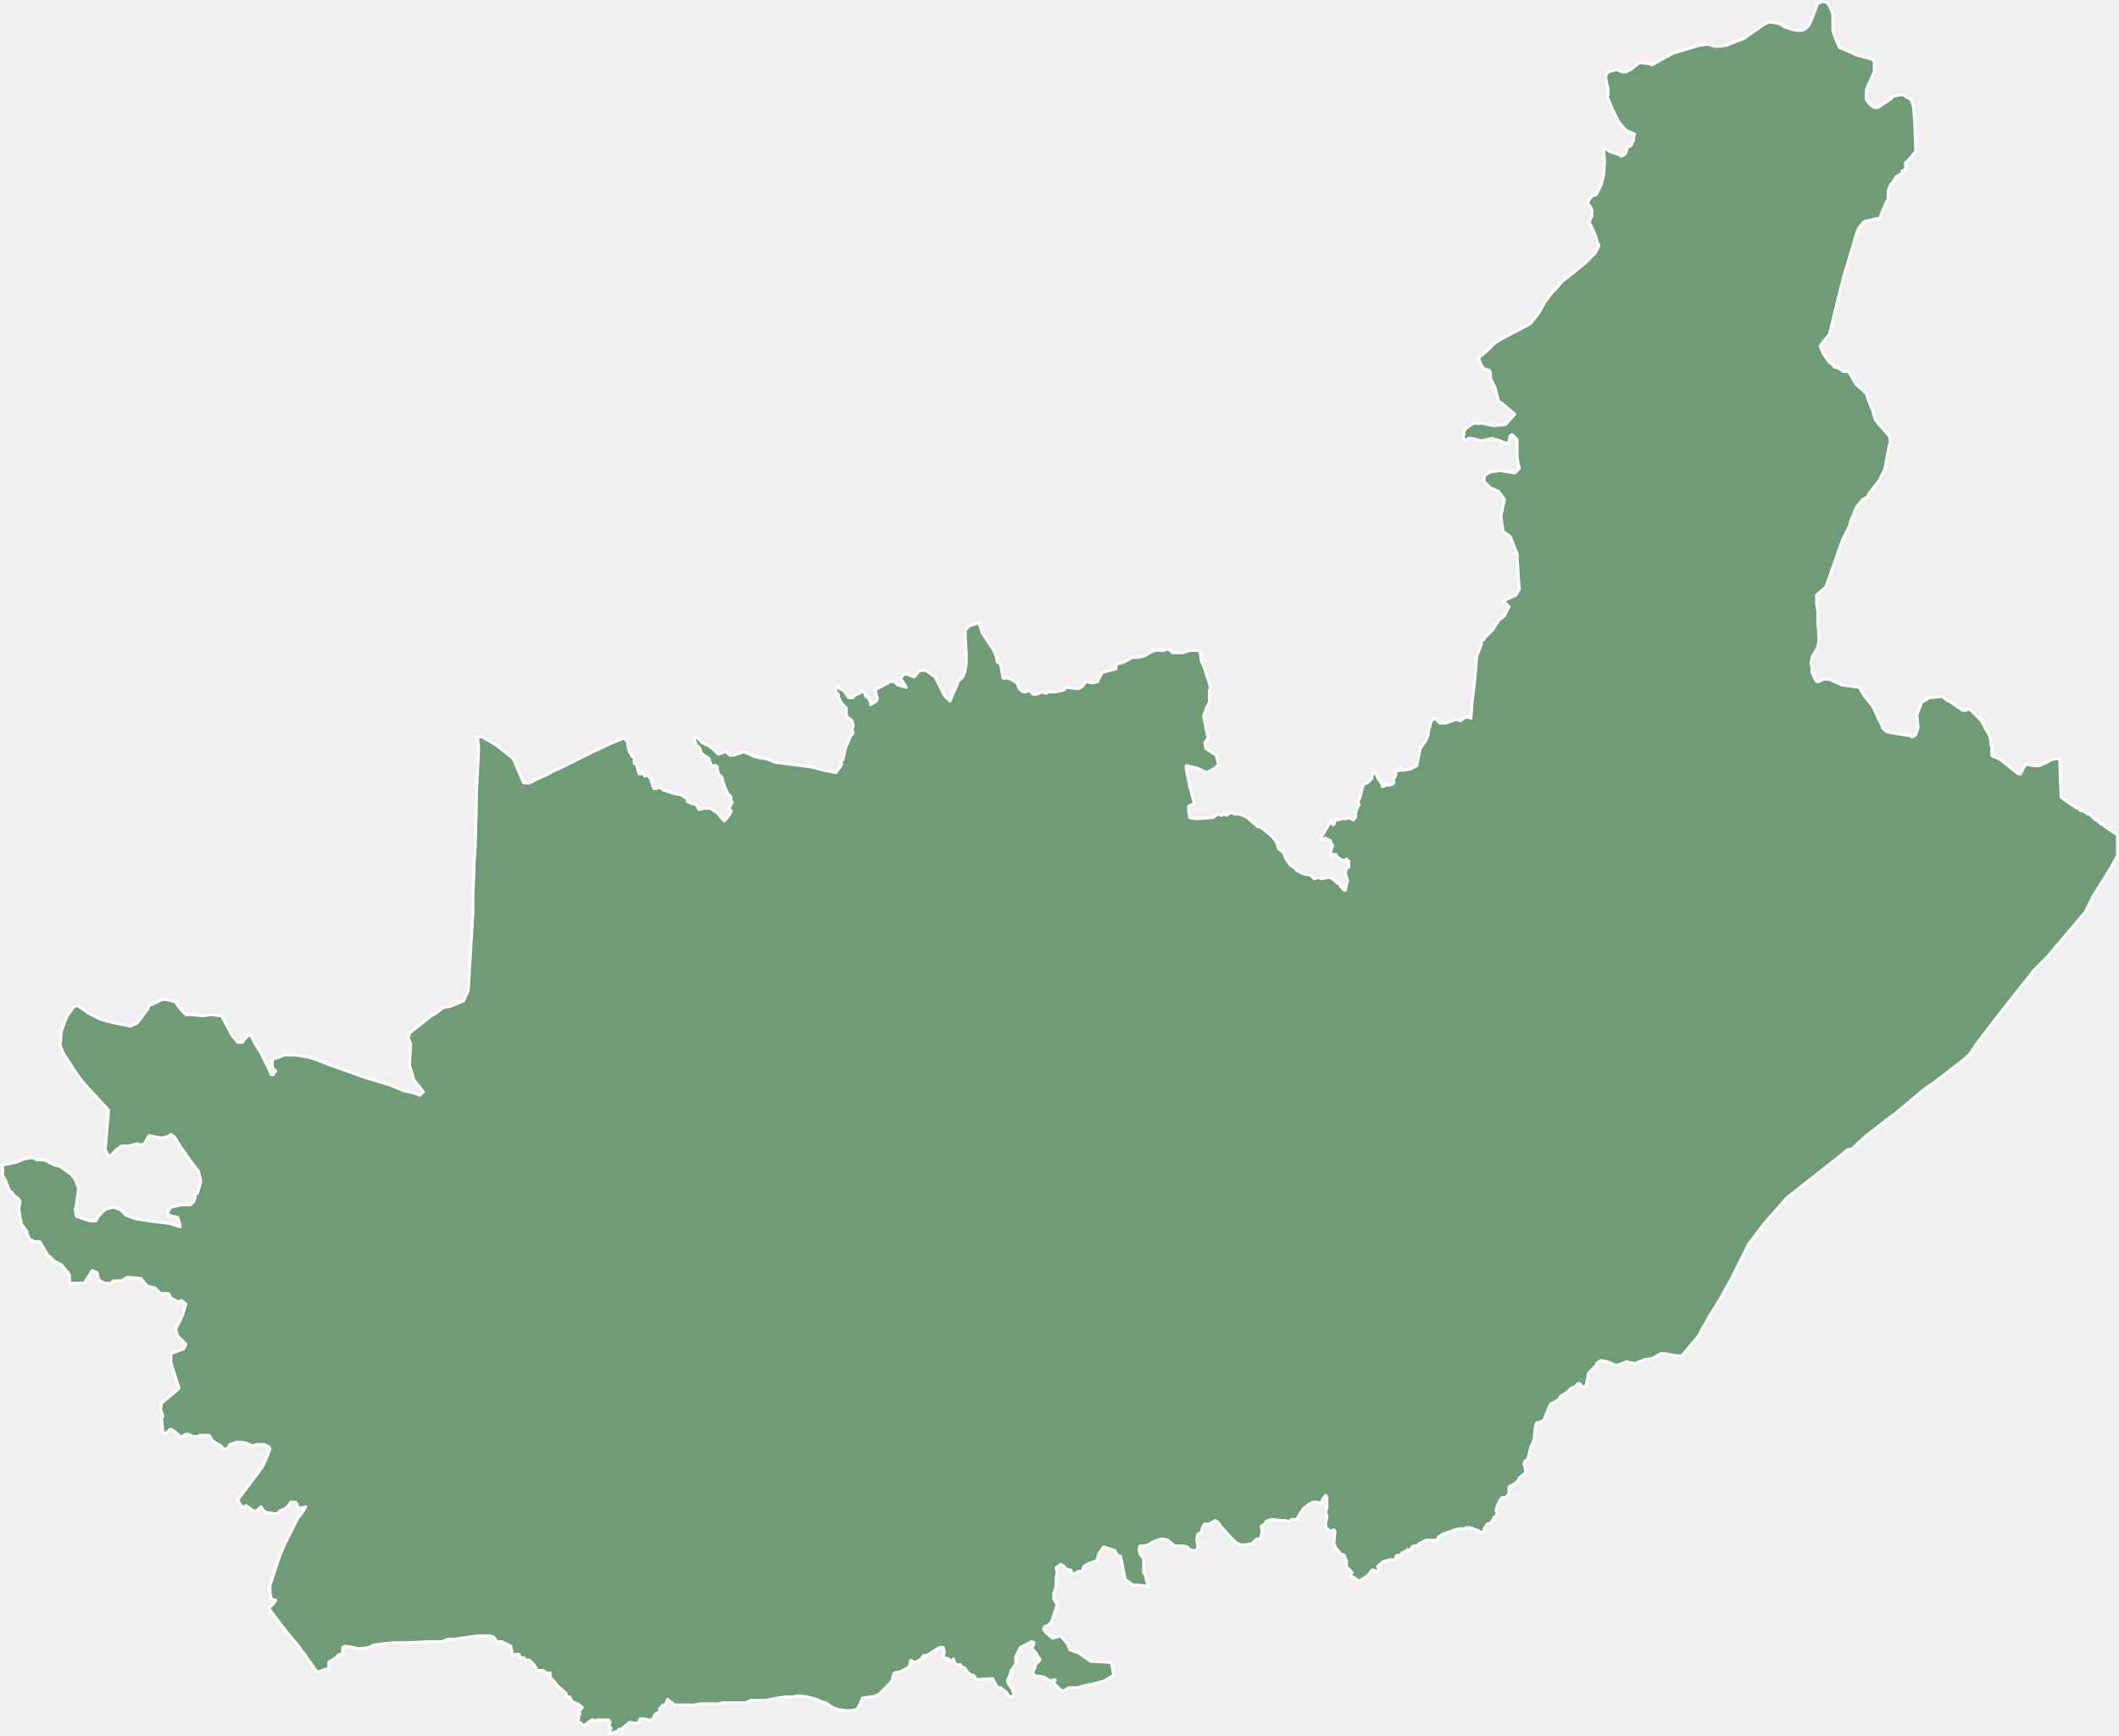
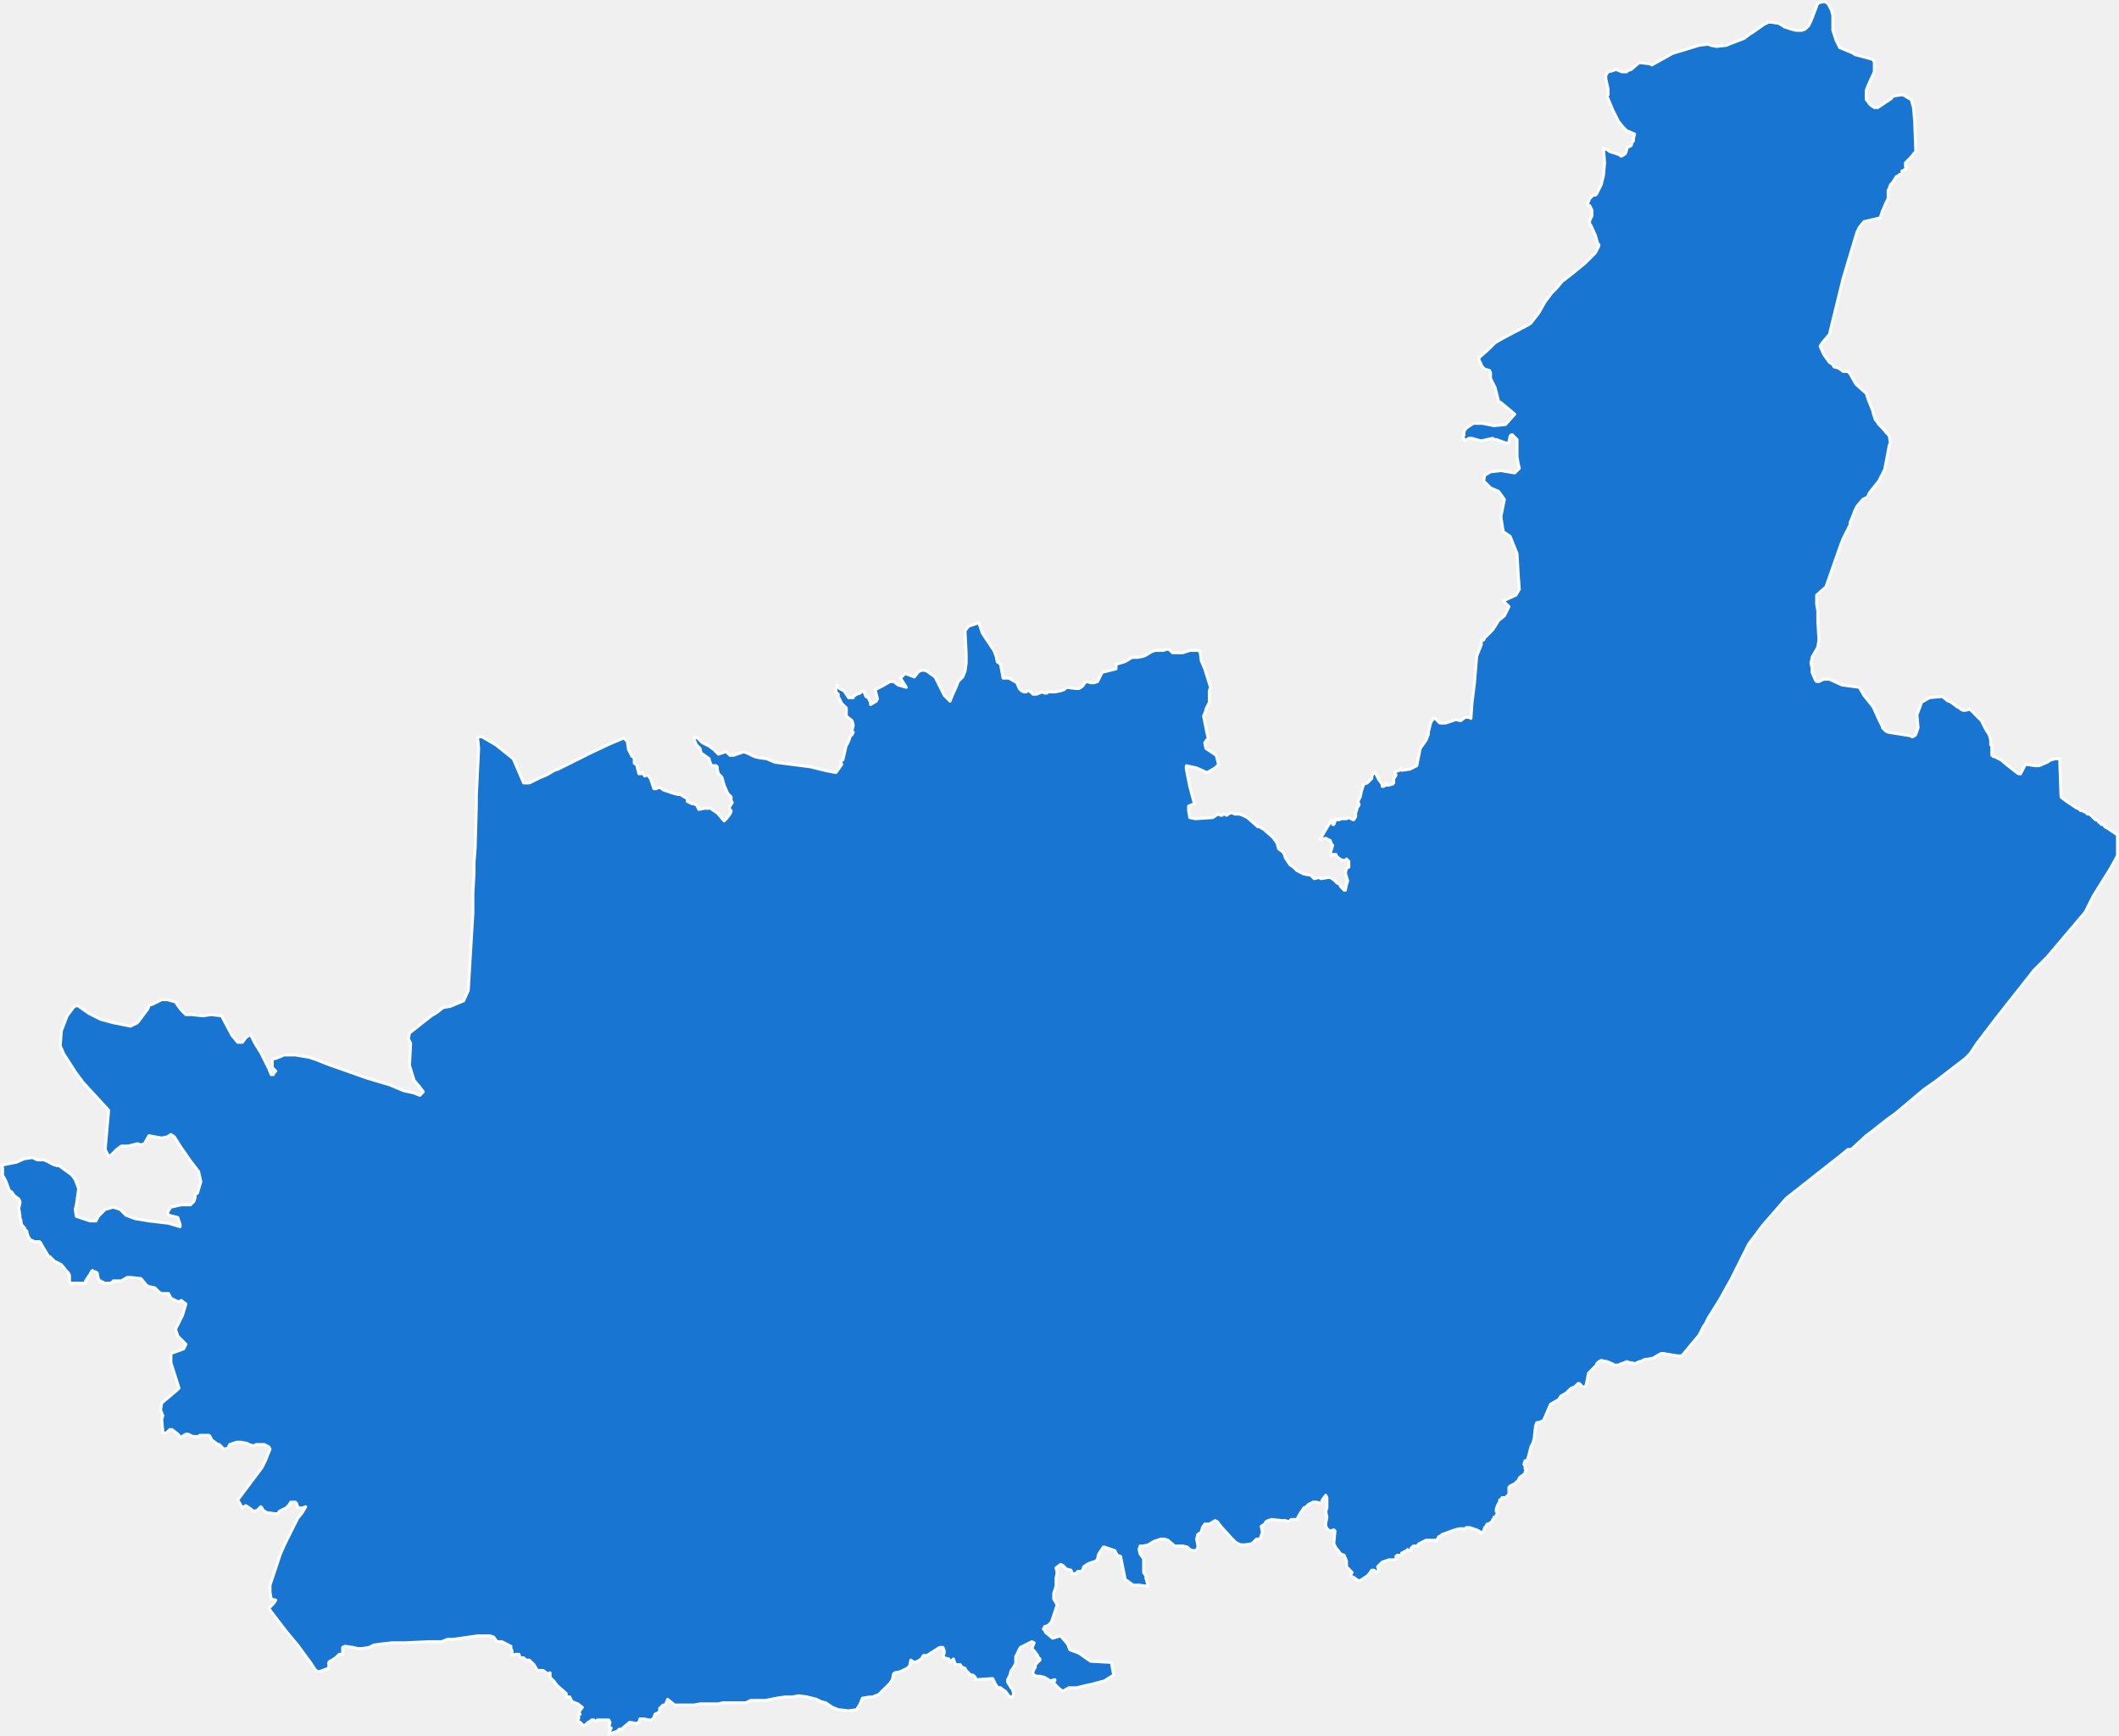
<svg xmlns="http://www.w3.org/2000/svg" width="356.177" height="291.67" viewBox="0 0 356.177 291.67">
-   <path id="CDIT" d="M1005.113,388.817h-.969l-.581.194-.581.194-.581.581-.194.194.194.581-.194.194-.194.194-.387-.387h-.387l-.581.775-.194.194-.581.387-.581.387h-.387l-.775-.581h-.387v-.581l.194-.194-.969-.969v-.969l-.387-.969-.581-.194-.581-.775-.194-.194-.387-.775.194-2.131-.194-.194-.581.194-.387-.194-.387-.581v-.581l.194-.969-.194-.969.194-.581v-1.743l-.194-.387-.581.775-.194.581-.775-.194h-.581l-.775.387-.387.387-.387.194-.388.581-.387.581-.387.775h-.969l-.387.387-.581-.194h-.581l-1.744-.194-.581.194-.387.194-.194.387-.581.387.194.969-.387,1.162h-.581l-.775.775-1.162.194h-.775l-.775-.387-.775-.775L975.86,383.2l-.581-.775-.388-.194-.969.581h-.775l-.387.581-.194.775-.581.387-.194.775.194.969v.581l-.387.387h-.387l-.581-.194-.387-.387-.775-.194h-1.356l-1.162-.969-.581-.194h-.581l-1.162.387-.969.581-.775.194H962.3l-.194.581.194.775.581.775v2.325l.387.581v.387l.388,1.356-1.55-.194h-.969l-1.356-.969-.388-1.937-.387-1.937-.581-.194-.387-.775-1.744-.581H956.1l-.387.581-.387.581-.194.775-.194.387-.581.194-.581.194-.387.194-.581.387-.194.581-.194.194h-.581l-.387.387h-.581l-.194-.581-.775-.194-.194-.194-.387-.387-.387-.194-.775.581.194.775-.194.969v1.356l-.387,1.162v.969l.581.969-.194.581-.775,2.325-.581.581-.581.194v.194l-.194.194.194.194.194.388,1.162.969,1.356-.387,1.162,1.356.388.969,1.55.581,1.937,1.356,3.487.194.387,2.131-1.55.969-2.131.581-.969.194-1.55.388h-1.356l-.969.581-.581-.387-.969-.969v-.194l.194-.194v-.194l-.775.194-.969-.581-.775-.194h-.581l-.387-.194-.194-.194v-.387l.388-.775v-.387l.775-.775v-.194l-.387-.388V404.9l-.581-.775-.387-.387.387-.969-.387-.194-1.55.775-.387.194-.775,1.55v1.162l-.581.969-.194.194-.194.775-.387.775v.388l.581.969.194.194.194.581v.388l-.194.387h-.388l-.194-.194-.581-.775-.581-.387-.194-.194h-.388l-.387-.388-.387-.775-.194-.387-2.906.194v-.387l-.387-.388h-.387l-.775-.775-.194-.388-.581-.194-.194-.387H931.3l-.194-.388-.194-.581-.581.581-.194-.581-.775-.194-.194-.387.194-.387v-.388l-.194-.581h-.581l-2.131,1.356h-.581l-.387.581-.581.387-.581.194-.581-.387-.194.969-.387.387-1.162.581-.969.194-.194.194-.194.969-.387.581-.387.387-1.55,1.55-.581.194-.387.194h-.581l-1.162.194-.387.969-.581.969-1.356.194L911.544,414l-.969-.388-1.162-.775-.775-.194-.387-.194-.388-.194-1.55-.388-1.356-.194-1.162.194h-1.162l-1.356.194-1.937.387h-2.518l-.775.387h-3.875l-.775.194h-3.1l-.969.194h-3.293l-1.162-.969-.387.969H882.1l-.581.581v.581l-.775.387-.194.581-.388.387h-.387l-.969-.194h-.581l-.194.581-.387.194-1.162-.194-1.162.969-.194.194h-.387l-.388.387-1.356.388v-.194l.387-.775-.387-.194.194-.775-.194-.388h-1.937l-.194.194h-.194l-.194-.194h-.387l-.194.194-.388.194-.387.387-.387.194-.194-.194-.387-.387-.387-.194v-.194l.194-.387-.194-.387.387-.194-.194-.387.581-.775-.775-.581-.969-.388-.387-.775h-.581v-.581l-1.55-1.356-.581-.775-.581-.581V407.8l-.388.194-.775-.581h-.969l-.581-.969-.775-.775h-.581l-.387-.388h-.581l-.194-.581H857.3l-.581.194v-.775l-.194-.387v-.388l-1.55-.775H854.2l-.581-.775-.581-.194h-2.131l-4.068.581h-.969l-.969.388h-1.937l-4.262.194h-2.131l-1.744.194-1.356.194-.775.388-1.162.194h-.775l-.775-.194-1.356-.194-.388.194V404.7h-.581l-.581.581-.581.388-.387.194-.194.194v.969l-1.55.581h-.387l-.194-.194-.194-.194-.775-1.162-2.131-2.906-1.937-2.325-2.518-3.293-.387-.581.775-.775.388-.581-.775-.194-.194-1.162v-1.162l1.744-5.231.775-1.744,2.131-4.262.775-.969.581-.969-.581.194h-.581l-.194-.194-.194-.581-.194-.194h-.775l-.387.581-.387.387-.775.387-.387.194-.194.387h-.581l-1.356-.194-.581-.387-.194-.387-.194-.194-.194.194-.387.387-.581.194-.775-.581-.581-.387-.581.387-.775-1.356,4.068-5.424.581-1.162.775-1.937-.194-.387-.775-.387h-1.356l-.387.194h-.194l-.581-.194-.388-.194-.969-.194h-.775l-.581.194-.581.194-.194.387v.194l-.775.194-.194-.194-.194-.194-.387-.387h-.194l-.581-.387-.194-.194h-.194l-.387-.775-.194-.194h-1.55l-.194.194h-.969l-.775-.387H801.9l-.969.581-.194-.387-.194-.194-.969-.775h-.387l-.581.581h-.581v-.194l-.194-2.131.194-.581-.387-.969.194-1.162,2.518-2.131.387-.387-1.356-4.262v-1.55l2.131-.775.387-.775-.969-.969-.387-.387-.387-1.162,1.162-2.325.581-1.937-.775-.581-.387.194h-.194l-.387-.194-.775-.387-.388-.775h-1.162l-.387-.194-.194-.194-.581-.581-.969-.194-.387-.194-.969-1.162-1.744-.194h-.581l-.969.581h-1.356l-.388.387h-1.162l-.194-.194h-.387v-.194h-.194l-.194-.387-.194-.969-.387-.194H786.4l-.194-.194-.194.194-.194.387-.775,1.162v.387h-2.131l-.194.194v-.194h-.194l-.194-.194v-1.162l-.194-.387-.194-.194-.194-.194-.775-.969-1.162-.581-.775-.775h-.194l-1.162-1.937-.194-.387-.194-.194h-.969l-.194-.194h-.387v-.194l-.194-.194-.194-.387-.194-.581v-.194l-.194-.194-.194-.194v-.194l-.387-.387-.194-.387v-.387l-.194-.581v-.387l-.194-1.162.194-.775v-.387l-.194-.387-.775-.581-.388-.581-.387-.194-.581-1.55-.387-.775-.194-.194V322.95l-.194-.387.581-.194,1.937-.387,1.356-.581,1.356-.194.775.387h1.162l.387.194h.194l.194.194.775.387.581.194h.387l2.131,1.55.581.775.581,1.55-.194,1.356-.194,1.356-.194.775.194,1.162,2.325.775h.969l.388-.775,1.162-1.162,1.356-.387,1.162.387.969.969,1.55.581,2.325.387,3.293.387,1.937.581v-.387l-.387-1.162-.775-.194-.775-.194-.194-.387.194-.387.387-.581,1.744-.387h1.55l.581-.581.194-.581v-.581l.387-.194.581-1.937-.387-1.744-1.356-1.743-1.744-2.518-.969-1.55-.581-.387-.581.387-.969.194-1.162-.194-.969-.194-.775,1.356-.581.194-.581-.194-1.55.387h-1.162l-.775.581-.969.969-.387.194-.581-1.162.581-6.587-4.262-4.649-1.162-1.55-.387-.581-1.744-2.712-.581-1.356.194-2.518.969-2.518,1.162-1.55.581-.194,1.937,1.356,1.937.969,2.131.581,2.906.581,1.162-.581,1.744-2.325.194-.581.581-.194,1.55-.775h.969l1.356.387.387.581.581.775.775.775h.969l1.937.194,1.356-.194,1.744.194,1.744,3.293.969,1.162h.775l.581-.775.775-.581.775,1.55.969,1.55.969,1.937.387.775.388.969h.387v-.194l.194-.194.194-.194-.194-.194-.194-.194-.194-.194V304.74l.387-.194h.194l.969-.387.387-.194H820.3l2.325.387,1.162.387,1.937.775,6.587,2.325L836.187,309l2.325.969,1.744.387.969.387.194-.194.387-.387-.581-.775-.969-1.162-.775-2.518.194-3.681-.387-.775.194-.969,3.681-2.906.969-.581.969-.775.969-.194h.194l2.325-.969.775-1.744.775-12.98v-3.293l.194-3.487v-1.743l.194-2.518.194-7.168v-1.55l.387-7.943-.194-1.937h.775l2.325,1.356,2.906,2.325,1.744,4.068h.969l1.55-.775,1.356-.581,1.356-.775.581-.194,1.55-.775,3.875-1.937,3.293-1.55,2.325-.969.581.581.194,1.356.194.387.388.775h.194l.194.387v.775l.387.194.387,1.55h.387l.194-.194.387.581.581-.194.194.387.194.194.581,1.744h.387l.388-.194h.194l.387.194.194.194,1.744.581.775.194h.387l.581.387.387.194.194.194v.387l.775.387h.194l.581.194.388.775.969-.194h.969l1.162.775,1.162,1.356.387-.387.581-.775.194-.387V262.9l-.387-.387.581-.969-.194-.387v-.581l-.387-.387-.194-.194-.581-1.356-.387-1.356-.194-.194-.387-.387-.194-.775v-.387l-.194-.194h-.775l-.387-.969v-.194l-1.356-.969-.194-.775-.581-.581-.194-.387-.194-.581V250.5l.581.194.775.775,1.162.581.775.581.775.775,1.162-.387h.194l.581.581h.581l1.744-.581.581.194,1.162.581.775.194,1.356.194,1.356.581,6.005.775,2.325.581,1.937.387.969-1.356-.194-.581.388-.194.581-2.518.194-.194.387-.969V250.5l.387-.387.194-.387-.194-.194v-.194l.194-.775-.194-.775-.969-.775v-1.356l-.775-.775-.387-.775-.194-.387v-.387l-.387-.387v-.581l.194-.581.387.581.775.387.775,1.162h.775v-.194l.581-.387.581-.194.387-.387h.194l.388.969.387.194.387.775v.387l.969-.581.194-.387-.388-1.55,1.162-.581,1.356-.775h.581l.775.581,1.356.387-.969-1.55.775-.775,1.55.581.775-.969.775-.194.581.194,1.356.969,1.55,3.1.969.969.388-.969.775-1.743.194-.581.775-.775.387-.969.194-1.356v-1.55l-.194-3.875.581-.775,1.744-.581.581,1.744,1.937,2.906.387.969.194.969.387.194.194.387.387,2.131h.969l1.356.775.387.969.388.387.387.194h.387l.194-.194h.194l.387.194.388.387h.581l.969-.387.388.194h.387l.194-.194h1.162l.969-.194.581-.194.387-.387,1.55.194h.581l.581-.387.388-.581.387-.194.581.194h.581l.581-.194.775-1.55,2.325-.581v-.775l1.356-.387.387-.194.969-.581h.969l.969-.194.387-.194.969-.581.581-.194h1.356l.581-.194h.387l.581.581h1.744l1.162-.387h1.356l.387.194.194,1.55.581,1.356.969,3.1-.194.581v1.937l-.194.387-.387.775v.194l-.387.969.194.969.387,1.937.194.775-.581.775.194.969.581.387,1.162.775.387,1.55-.581.581-1.356.775-1.744-.775-1.744-.387v.581l.581,2.906.775,2.906-.969.387v.775l.194,1.162.969.194,2.906-.194.581-.387.194-.194.581.194h.194l.194-.194h.194l.388.194.581-.387h.388l.387.194h.775l.581.194.775.387,1.55,1.356.194.194h.387l.194.194.387.194,1.55,1.356.581.775.194.387.194.775.775.581.194.387.194.581.775,1.162.581.387.581.581,1.162.581,1.162.194.194.194.387.387.775-.194.387.194,1.162-.194h.387l.581.387.194.194.194.194.194.194h.194l.194.194.194.387.581.581h.194l.194-.969.194-.581-.387-1.356.194-.775.388-.194v-.969l-.194-.194-.194-.194-.194.194H996.2l-.581-.387-.387-.387v-.194h-.581l-.194.194v-.194l-.194-.194.387-1.356-.194-.194-.194-.581-.387-.194-.388-.194-.775.194h-.194l1.937-3.293v.194l.194.581h.194l.387-.969.387.194.581-.194h.775l.387-.194.775.387.194-.194.194-.387v-.581l.194-.581v-.194l.387-.581-.194-.581.194-.387.194-.387.194-.969.387-1.162.581-.194.775-.775v-.387l.194-.387.387-.194.581,1.162.581.775v.387h.194l.388-.194v-.387h.194l.194.387.775-.194.194-.194v-.775l.194-.194.194-.387-.194-.387.194-.194.581-.194.194-.387.194.194v.194l1.356-.194,1.162-.581.387-1.937.194-.969.969-1.356.387-.969v-.387l.387-1.55.194-.387.194-.194V247.4h.387l.581.581.194.194h.969l1.744-.581.775.194.775-.581h.581l.387.194.194-2.712.387-3.1.387-4.649.775-1.937v-.775h.387l.194-.387.388-.387.969-.969.969-1.55.969-.775.775-1.55-.969-.969,2.131-.969.581-.969-.194-2.518-.194-3.487-1.162-2.906-1.162-.775-.387-2.518.581-2.906-.969-1.356-1.356-.581-1.162-1.162.194-.969.969-.581,1.744-.194,2.325.387.775-.775-.194-.775-.194-1.162v-2.906l-.775-.775h-.194l-.194.194-.194.969v.194h-.581l-1.55-.581h-.387l-.194-.194-.969.194-.775.194h-.387l-1.356-.387h-.581l-.581.387-.387-.581.194-.387v-.581l.387-.581,1.162-.775h1.55l1.937.387,1.937-.194,1.55-1.744-2.325-1.937-.387-.194-.194-.775-.194-.775-.194-.775-.775-1.55v-.969l-.194-.387-.775-.194-.581-.581v-.194l-.388-.775v-.387l1.55-1.356,1.162-1.162,1.356-.775,3.293-1.744.775-.387.581-.387,1.356-1.743.969-1.744,1.162-1.55.775-.775.969-1.162,1.744-1.356,2.131-1.744,1.744-1.743.581-1.162v-.194l-.194-.194-.387-1.356-.775-1.744h-.194v-.775l.387-.775v-.969l-.387-.775h-.194l-.194-.194.387-.969.581-.581h.387l.194-.194.775-1.55.387-1.55.194-2.131-.194-2.518.775.387.194.194.581.194,1.162.387.194.194h.194l.581-.387.387-1.162h.194l.388-.194.194-.581.194-.194v-.387l.194-.775-1.356-.581-.581-.581-.775-.969-.969-1.937-.969-2.325.194-.194v-.969l-.387-1.744V139.3l.387-.581.775-.194.581-.194.969.387h.775l.194-.194.581-.194,1.356-1.162,1.743.194.388.194,3.487-1.937,4.456-1.356,1.55-.194.387.194.969.194,1.744-.194.387-.194,2.519-.969.775-.581,1.162-.775,1.356-.969.775-.387h.581l1.162.194.387.194.581.387,1.162.387.775.194h.969l.581-.194.581-.581.387-.775.969-2.518v-.194l.387-.387.969-.194.581.387.581,1.162.194.775v2.518l.581,1.744.581,1.162,2.325.969.194.194,2.906.775.388.387v1.744l-.969,2.131-.387.969v1.55l.581.775h.194v.194l.581.387h.581l.581-.387,1.744-1.162v-.194l.387-.194,1.162-.194h.387l.969.581.387.194.387,1.356.194,2.325.194,5.037-.969,1.162-.775.775v.581h.194v.387h-.194v.194h-.194l-.194.194h-.194v.581h-.387l-.194.194-.387.194-.581.969-.387.387-.194.581-.194.387v1.356l-.194.387-.194.387-.581,1.356-.387,1.162h-.194l-2.519.581-.775.969-.387.775-2.325,7.749-2.325,9.493-.194.194-.969,1.162-.387.581.581,1.356.969,1.356.581.387.194.387.775.194.775.581h.775l.387.387.969,1.744,1.743,1.55.387,1.162.775,1.937v.194l.194.581.194.581.194.194.387.581.387.387.194.194,1.162,1.356.194,1.162-.194.387-.581,3.1-.194.969-.969,1.937-.775.969-.775.969-.387.775-.775.387-.969,1.162-.388.775-.194.581-.581,1.356v.387l-1.162,2.325-.387.969-2.519,7.168-1.55,1.356v1.55l.194,1.162v1.744l.194,3.1-.194,1.162-.194.387-.775,1.356v.194l-.194.775.194.775v.775l.581,1.356.194.194h.387l.775-.387h.969l2.131.969,2.906.387.775,1.356,1.55,1.937.969,2.131.581,1.162v.194l.581.581.387.194,3.681.581.387.194.387-.194.194-.194.387-1.162-.194-2.131.581-1.55.194-.581,1.356-.775,2.131-.194.969.775h.194l.581.387.775.581.387.194.194.194.387.194h.387l.775-.194,1.937,1.937.775,1.55.387.581.194.387.194.775v.775h.194V253.6h.194v.194h.194l1.162.581,1.162.969,1.744,1.356h.387l.775-1.55h.387l1.162.194h.775l1.356-.581.581-.387.775-.194h.775v.775l.194,5.618.194.194.775.581,1.743,1.162h.194l.194.194h.194v.194h.387l.194.194h.194l.194.194h.194v.194h.387l.194.194.194.194.194.194.194.194.194.194h.194l.194.194.194.194.194.194h.194v.194h.387l.194.387.387.194,1.744,1.162v3.487l-1.162,2.131-2.906,4.649-1.356,2.712-6.393,7.555-1.356,1.356-.969.969-.581.775-3.681,4.649-2.131,2.712-3.1,4.068-1.162,1.743-.775.775-2.518,1.937-2.518,1.937-1.937,1.356-4.843,4.068-1.356.969-2.712,2.131-.775.581-2.518,2.325h-.581l-1.162.969-9.1,7.168-.194.194-3.875,4.456-2.325,3.1-.969,1.937-1.55,3.1-.387.775-1.937,3.487-1.937,3.1-.581,1.162-.194.194-.775,1.55-2.906,3.487h-.775l-2.325-.387h-.387l-.387.194-.969.581-.969.194h-.387l-.775.387h-.194l-.775.387-.387-.194h-.387l-.581-.194-.387.194-.581.194-.388.194h-.775l-.194-.194-.969-.387-.969-.194-.387.194-.387.387v.194l-.581.581-.775.775-.387,1.937-.194.387h-.387l-.194-.194-.387-.387h-.194l-.387.387-.194.194-.581.194-.194.194-.581.581-.969.581-.387.581-1.356.775-1.162,2.712-.387.194-.581.194h-.194l-.194.581-.194,1.744v.194l-.194.775-.387.775-.388,1.55-.194.581-.194.194H1027l-.194.581.194.387v.387l.194.194-.194.387v.194l-.775.581-.194.194-.194.387v.194h-.194l-.194.194-.194.194-.387.194-.387.194-.194.194v1.162l-.387.387-.194.194h-.581v.194l-.388.194v.194l-.194.387-.194.387-.194.581v.387l.194.194v.194l-.194.194v.194l-.194.194h-.194v.194l-.194.194-.194.387-.194.194-.581.194-.194.387-.194.194-.194.581-.194.194h-.194v.194l-.388-.387-.387-.194-.581-.194-.581-.194h-.581l-.387.387v-.194h-.775l-.775.194-2.131.775-.194.194-.387.194-.387.775v-.194h-1.743l-.775.387-.387.194-.194.194v.194h-.775l-.194.194-.194.194v.387h-.387l-.194-.194v.194h-.194l-.387.194-.194.194h-.194v.387h-.775l-.194.194v.387l-.194.194Z" transform="translate(-770.652 -126.65)" fill="#6f9c76" stroke="#fff" stroke-linecap="round" stroke-linejoin="round" stroke-width="0.5" />
+   <path id="CDIT" d="M1005.113,388.817h-.969l-.581.194-.581.194-.581.581-.194.194.194.581-.194.194-.194.194-.387-.387h-.387l-.581.775-.194.194-.581.387-.581.387h-.387l-.775-.581h-.387v-.581l.194-.194-.969-.969v-.969l-.387-.969-.581-.194-.581-.775-.194-.194-.387-.775.194-2.131-.194-.194-.581.194-.387-.194-.387-.581v-.581l.194-.969-.194-.969.194-.581v-1.743l-.194-.387-.581.775-.194.581-.775-.194h-.581l-.775.387-.387.387-.387.194-.388.581-.387.581-.387.775h-.969l-.387.387-.581-.194h-.581l-1.744-.194-.581.194-.387.194-.194.387-.581.387.194.969-.387,1.162h-.581l-.775.775-1.162.194h-.775l-.775-.387-.775-.775L975.86,383.2l-.581-.775-.388-.194-.969.581h-.775l-.387.581-.194.775-.581.387-.194.775.194.969v.581l-.387.387h-.387l-.581-.194-.387-.387-.775-.194h-1.356l-1.162-.969-.581-.194h-.581l-1.162.387-.969.581-.775.194H962.3l-.194.581.194.775.581.775v2.325l.387.581v.387l.388,1.356-1.55-.194h-.969l-1.356-.969-.388-1.937-.387-1.937-.581-.194-.387-.775-1.744-.581H956.1l-.387.581-.387.581-.194.775-.194.387-.581.194-.581.194-.387.194-.581.387-.194.581-.194.194h-.581l-.387.387h-.581l-.194-.581-.775-.194-.194-.194-.387-.387-.387-.194-.775.581.194.775-.194.969v1.356l-.387,1.162v.969l.581.969-.194.581-.775,2.325-.581.581-.581.194v.194l-.194.194.194.194.194.388,1.162.969,1.356-.387,1.162,1.356.388.969,1.55.581,1.937,1.356,3.487.194.387,2.131-1.55.969-2.131.581-.969.194-1.55.388h-1.356l-.969.581-.581-.387-.969-.969v-.194l.194-.194v-.194l-.775.194-.969-.581-.775-.194h-.581l-.387-.194-.194-.194v-.387l.388-.775v-.387l.775-.775v-.194l-.387-.388V404.9l-.581-.775-.387-.387.387-.969-.387-.194-1.55.775-.387.194-.775,1.55v1.162l-.581.969-.194.194-.194.775-.387.775v.388l.581.969.194.194.194.581v.388l-.194.387h-.388l-.194-.194-.581-.775-.581-.387-.194-.194h-.388l-.387-.388-.387-.775-.194-.387-2.906.194v-.387l-.387-.388h-.387l-.775-.775-.194-.388-.581-.194-.194-.387H931.3l-.194-.388-.194-.581-.581.581-.194-.581-.775-.194-.194-.387.194-.387v-.388l-.194-.581h-.581l-2.131,1.356h-.581l-.387.581-.581.387-.581.194-.581-.387-.194.969-.387.387-1.162.581-.969.194-.194.194-.194.969-.387.581-.387.387-1.55,1.55-.581.194-.387.194h-.581l-1.162.194-.387.969-.581.969-1.356.194L911.544,414l-.969-.388-1.162-.775-.775-.194-.387-.194-.388-.194-1.55-.388-1.356-.194-1.162.194h-1.162l-1.356.194-1.937.387h-2.518l-.775.387h-3.875l-.775.194h-3.1l-.969.194h-3.293l-1.162-.969-.387.969H882.1l-.581.581v.581l-.775.387-.194.581-.388.387h-.387l-.969-.194h-.581l-.194.581-.387.194-1.162-.194-1.162.969-.194.194h-.387l-.388.387-1.356.388v-.194l.387-.775-.387-.194.194-.775-.194-.388h-1.937l-.194.194h-.194l-.194-.194h-.387l-.194.194-.388.194-.387.387-.387.194-.194-.194-.387-.387-.387-.194v-.194l.194-.387-.194-.387.387-.194-.194-.387.581-.775-.775-.581-.969-.388-.387-.775h-.581v-.581l-1.55-1.356-.581-.775-.581-.581V407.8l-.388.194-.775-.581h-.969l-.581-.969-.775-.775h-.581l-.387-.388h-.581l-.194-.581H857.3l-.581.194v-.775l-.194-.387v-.388l-1.55-.775H854.2l-.581-.775-.581-.194h-2.131l-4.068.581h-.969l-.969.388h-1.937l-4.262.194h-2.131l-1.744.194-1.356.194-.775.388-1.162.194h-.775l-.775-.194-1.356-.194-.388.194V404.7h-.581l-.581.581-.581.388-.387.194-.194.194v.969l-1.55.581h-.387l-.194-.194-.194-.194-.775-1.162-2.131-2.906-1.937-2.325-2.518-3.293-.387-.581.775-.775.388-.581-.775-.194-.194-1.162v-1.162l1.744-5.231.775-1.744,2.131-4.262.775-.969.581-.969-.581.194h-.581l-.194-.194-.194-.581-.194-.194h-.775l-.387.581-.387.387-.775.387-.387.194-.194.387h-.581l-1.356-.194-.581-.387-.194-.387-.194-.194-.194.194-.387.387-.581.194-.775-.581-.581-.387-.581.387-.775-1.356,4.068-5.424.581-1.162.775-1.937-.194-.387-.775-.387h-1.356l-.387.194h-.194l-.581-.194-.388-.194-.969-.194h-.775l-.581.194-.581.194-.194.387v.194l-.775.194-.194-.194-.194-.194-.387-.387h-.194l-.581-.387-.194-.194h-.194l-.387-.775-.194-.194h-1.55l-.194.194h-.969l-.775-.387H801.9l-.969.581-.194-.387-.194-.194-.969-.775h-.387l-.581.581h-.581v-.194l-.194-2.131.194-.581-.387-.969.194-1.162,2.518-2.131.387-.387-1.356-4.262v-1.55l2.131-.775.387-.775-.969-.969-.387-.387-.387-1.162,1.162-2.325.581-1.937-.775-.581-.387.194h-.194l-.387-.194-.775-.387-.388-.775h-1.162l-.387-.194-.194-.194-.581-.581-.969-.194-.387-.194-.969-1.162-1.744-.194h-.581l-.969.581h-1.356l-.388.387h-1.162l-.194-.194h-.387v-.194h-.194l-.194-.387-.194-.969-.387-.194H786.4l-.194-.194-.194.194-.194.387-.775,1.162v.387h-2.131l-.194.194v-.194h-.194l-.194-.194v-1.162l-.194-.387-.194-.194-.194-.194-.775-.969-1.162-.581-.775-.775h-.194l-1.162-1.937-.194-.387-.194-.194h-.969l-.194-.194h-.387v-.194l-.194-.194-.194-.387-.194-.581v-.194l-.194-.194-.194-.194v-.194l-.387-.387-.194-.387v-.387l-.194-.581v-.387l-.194-1.162.194-.775v-.387l-.194-.387-.775-.581-.388-.581-.387-.194-.581-1.55-.387-.775-.194-.194V322.95l-.194-.387.581-.194,1.937-.387,1.356-.581,1.356-.194.775.387h1.162l.387.194h.194l.194.194.775.387.581.194h.387l2.131,1.55.581.775.581,1.55-.194,1.356-.194,1.356-.194.775.194,1.162,2.325.775h.969l.388-.775,1.162-1.162,1.356-.387,1.162.387.969.969,1.55.581,2.325.387,3.293.387,1.937.581v-.387l-.387-1.162-.775-.194-.775-.194-.194-.387.194-.387.387-.581,1.744-.387h1.55l.581-.581.194-.581v-.581l.387-.194.581-1.937-.387-1.744-1.356-1.743-1.744-2.518-.969-1.55-.581-.387-.581.387-.969.194-1.162-.194-.969-.194-.775,1.356-.581.194-.581-.194-1.55.387h-1.162l-.775.581-.969.969-.387.194-.581-1.162.581-6.587-4.262-4.649-1.162-1.55-.387-.581-1.744-2.712-.581-1.356.194-2.518.969-2.518,1.162-1.55.581-.194,1.937,1.356,1.937.969,2.131.581,2.906.581,1.162-.581,1.744-2.325.194-.581.581-.194,1.55-.775h.969l1.356.387.387.581.581.775.775.775h.969l1.937.194,1.356-.194,1.744.194,1.744,3.293.969,1.162h.775l.581-.775.775-.581.775,1.55.969,1.55.969,1.937.387.775.388.969h.387v-.194l.194-.194.194-.194-.194-.194-.194-.194-.194-.194V304.74l.387-.194h.194l.969-.387.387-.194H820.3l2.325.387,1.162.387,1.937.775,6.587,2.325L836.187,309l2.325.969,1.744.387.969.387.194-.194.387-.387-.581-.775-.969-1.162-.775-2.518.194-3.681-.387-.775.194-.969,3.681-2.906.969-.581.969-.775.969-.194h.194l2.325-.969.775-1.744.775-12.98v-3.293l.194-3.487v-1.743l.194-2.518.194-7.168v-1.55l.387-7.943-.194-1.937h.775l2.325,1.356,2.906,2.325,1.744,4.068h.969l1.55-.775,1.356-.581,1.356-.775.581-.194,1.55-.775,3.875-1.937,3.293-1.55,2.325-.969.581.581.194,1.356.194.387.388.775h.194l.194.387v.775l.387.194.387,1.55h.387l.194-.194.387.581.581-.194.194.387.194.194.581,1.744h.387l.388-.194h.194l.387.194.194.194,1.744.581.775.194h.387l.581.387.387.194.194.194v.387l.775.387h.194l.581.194.388.775.969-.194h.969l1.162.775,1.162,1.356.387-.387.581-.775.194-.387V262.9l-.387-.387.581-.969-.194-.387v-.581l-.387-.387-.194-.194-.581-1.356-.387-1.356-.194-.194-.387-.387-.194-.775v-.387l-.194-.194h-.775l-.387-.969v-.194l-1.356-.969-.194-.775-.581-.581-.194-.387-.194-.581V250.5l.581.194.775.775,1.162.581.775.581.775.775,1.162-.387h.194l.581.581h.581l1.744-.581.581.194,1.162.581.775.194,1.356.194,1.356.581,6.005.775,2.325.581,1.937.387.969-1.356-.194-.581.388-.194.581-2.518.194-.194.387-.969V250.5l.387-.387.194-.387-.194-.194v-.194l.194-.775-.194-.775-.969-.775v-1.356l-.775-.775-.387-.775-.194-.387v-.387l-.387-.387v-.581l.194-.581.387.581.775.387.775,1.162h.775v-.194l.581-.387.581-.194.387-.387h.194l.388.969.387.194.387.775v.387l.969-.581.194-.387-.388-1.55,1.162-.581,1.356-.775h.581l.775.581,1.356.387-.969-1.55.775-.775,1.55.581.775-.969.775-.194.581.194,1.356.969,1.55,3.1.969.969.388-.969.775-1.743.194-.581.775-.775.387-.969.194-1.356v-1.55l-.194-3.875.581-.775,1.744-.581.581,1.744,1.937,2.906.387.969.194.969.387.194.194.387.387,2.131h.969l1.356.775.387.969.388.387.387.194h.387l.194-.194h.194l.387.194.388.387h.581l.969-.387.388.194h.387l.194-.194h1.162l.969-.194.581-.194.387-.387,1.55.194h.581l.581-.387.388-.581.387-.194.581.194h.581l.581-.194.775-1.55,2.325-.581v-.775l1.356-.387.387-.194.969-.581h.969l.969-.194.387-.194.969-.581.581-.194h1.356l.581-.194h.387l.581.581h1.744l1.162-.387h1.356l.387.194.194,1.55.581,1.356.969,3.1-.194.581v1.937l-.194.387-.387.775v.194l-.387.969.194.969.387,1.937.194.775-.581.775.194.969.581.387,1.162.775.387,1.55-.581.581-1.356.775-1.744-.775-1.744-.387v.581l.581,2.906.775,2.906-.969.387v.775l.194,1.162.969.194,2.906-.194.581-.387.194-.194.581.194h.194l.194-.194h.194l.388.194.581-.387h.388l.387.194h.775l.581.194.775.387,1.55,1.356.194.194h.387l.194.194.387.194,1.55,1.356.581.775.194.387.194.775.775.581.194.387.194.581.775,1.162.581.387.581.581,1.162.581,1.162.194.194.194.387.387.775-.194.387.194,1.162-.194h.387l.581.387.194.194.194.194.194.194h.194l.194.194.194.387.581.581h.194l.194-.969.194-.581-.387-1.356.194-.775.388-.194v-.969l-.194-.194-.194-.194-.194.194H996.2l-.581-.387-.387-.387v-.194h-.581l-.194.194v-.194l-.194-.194.387-1.356-.194-.194-.194-.581-.387-.194-.388-.194-.775.194h-.194l1.937-3.293v.194l.194.581h.194l.387-.969.387.194.581-.194h.775l.387-.194.775.387.194-.194.194-.387v-.581l.194-.581v-.194l.387-.581-.194-.581.194-.387.194-.387.194-.969.387-1.162.581-.194.775-.775v-.387l.194-.387.387-.194.581,1.162.581.775v.387h.194l.388-.194v-.387h.194l.194.387.775-.194.194-.194v-.775l.194-.194.194-.387-.194-.387.194-.194.581-.194.194-.387.194.194v.194l1.356-.194,1.162-.581.387-1.937.194-.969.969-1.356.387-.969v-.387l.387-1.55.194-.387.194-.194V247.4h.387l.581.581.194.194h.969l1.744-.581.775.194.775-.581h.581l.387.194.194-2.712.387-3.1.387-4.649.775-1.937v-.775h.387l.194-.387.388-.387.969-.969.969-1.55.969-.775.775-1.55-.969-.969,2.131-.969.581-.969-.194-2.518-.194-3.487-1.162-2.906-1.162-.775-.387-2.518.581-2.906-.969-1.356-1.356-.581-1.162-1.162.194-.969.969-.581,1.744-.194,2.325.387.775-.775-.194-.775-.194-1.162v-2.906l-.775-.775h-.194l-.194.194-.194.969v.194h-.581l-1.55-.581h-.387l-.194-.194-.969.194-.775.194h-.387l-1.356-.387h-.581l-.581.387-.387-.581.194-.387v-.581l.387-.581,1.162-.775h1.55l1.937.387,1.937-.194,1.55-1.744-2.325-1.937-.387-.194-.194-.775-.194-.775-.194-.775-.775-1.55v-.969l-.194-.387-.775-.194-.581-.581v-.194l-.388-.775v-.387l1.55-1.356,1.162-1.162,1.356-.775,3.293-1.744.775-.387.581-.387,1.356-1.743.969-1.744,1.162-1.55.775-.775.969-1.162,1.744-1.356,2.131-1.744,1.744-1.743.581-1.162v-.194l-.194-.194-.387-1.356-.775-1.744h-.194v-.775l.387-.775v-.969l-.387-.775h-.194l-.194-.194.387-.969.581-.581h.387l.194-.194.775-1.55.387-1.55.194-2.131-.194-2.518.775.387.194.194.581.194,1.162.387.194.194h.194l.581-.387.387-1.162h.194l.388-.194.194-.581.194-.194v-.387l.194-.775-1.356-.581-.581-.581-.775-.969-.969-1.937-.969-2.325.194-.194v-.969l-.387-1.744V139.3l.387-.581.775-.194.581-.194.969.387h.775l.194-.194.581-.194,1.356-1.162,1.743.194.388.194,3.487-1.937,4.456-1.356,1.55-.194.387.194.969.194,1.744-.194.387-.194,2.519-.969.775-.581,1.162-.775,1.356-.969.775-.387h.581l1.162.194.387.194.581.387,1.162.387.775.194h.969l.581-.194.581-.581.387-.775.969-2.518v-.194l.387-.387.969-.194.581.387.581,1.162.194.775v2.518l.581,1.744.581,1.162,2.325.969.194.194,2.906.775.388.387v1.744l-.969,2.131-.387.969v1.55l.581.775h.194v.194l.581.387h.581l.581-.387,1.744-1.162v-.194l.387-.194,1.162-.194h.387l.969.581.387.194.387,1.356.194,2.325.194,5.037-.969,1.162-.775.775v.581h.194v.387h-.194v.194h-.194l-.194.194h-.194v.581h-.387l-.194.194-.387.194-.581.969-.387.387-.194.581-.194.387v1.356l-.194.387-.194.387-.581,1.356-.387,1.162h-.194l-2.519.581-.775.969-.387.775-2.325,7.749-2.325,9.493-.194.194-.969,1.162-.387.581.581,1.356.969,1.356.581.387.194.387.775.194.775.581h.775l.387.387.969,1.744,1.743,1.55.387,1.162.775,1.937v.194l.194.581.194.581.194.194.387.581.387.387.194.194,1.162,1.356.194,1.162-.194.387-.581,3.1-.194.969-.969,1.937-.775.969-.775.969-.387.775-.775.387-.969,1.162-.388.775-.194.581-.581,1.356v.387l-1.162,2.325-.387.969-2.519,7.168-1.55,1.356v1.55l.194,1.162v1.744l.194,3.1-.194,1.162-.194.387-.775,1.356v.194l-.194.775.194.775v.775l.581,1.356.194.194h.387l.775-.387h.969l2.131.969,2.906.387.775,1.356,1.55,1.937.969,2.131.581,1.162v.194l.581.581.387.194,3.681.581.387.194.387-.194.194-.194.387-1.162-.194-2.131.581-1.55.194-.581,1.356-.775,2.131-.194.969.775h.194l.581.387.775.581.387.194.194.194.387.194h.387l.775-.194,1.937,1.937.775,1.55.387.581.194.387.194.775v.775h.194V253.6h.194v.194h.194l1.162.581,1.162.969,1.744,1.356h.387l.775-1.55h.387l1.162.194h.775l1.356-.581.581-.387.775-.194h.775v.775l.194,5.618.194.194.775.581,1.743,1.162h.194l.194.194h.194v.194h.387l.194.194h.194l.194.194h.194v.194h.387l.194.194.194.194.194.194.194.194.194.194h.194l.194.194.194.194.194.194h.194v.194h.387l.194.387.387.194,1.744,1.162v3.487l-1.162,2.131-2.906,4.649-1.356,2.712-6.393,7.555-1.356,1.356-.969.969-.581.775-3.681,4.649-2.131,2.712-3.1,4.068-1.162,1.743-.775.775-2.518,1.937-2.518,1.937-1.937,1.356-4.843,4.068-1.356.969-2.712,2.131-.775.581-2.518,2.325h-.581l-1.162.969-9.1,7.168-.194.194-3.875,4.456-2.325,3.1-.969,1.937-1.55,3.1-.387.775-1.937,3.487-1.937,3.1-.581,1.162-.194.194-.775,1.55-2.906,3.487h-.775l-2.325-.387h-.387l-.387.194-.969.581-.969.194h-.387l-.775.387h-.194l-.775.387-.387-.194h-.387l-.581-.194-.387.194-.581.194-.388.194h-.775l-.194-.194-.969-.387-.969-.194-.387.194-.387.387v.194l-.581.581-.775.775-.387,1.937-.194.387h-.387l-.194-.194-.387-.387h-.194l-.387.387-.194.194-.581.194-.194.194-.581.581-.969.581-.387.581-1.356.775-1.162,2.712-.387.194-.581.194h-.194l-.194.581-.194,1.744v.194l-.194.775-.387.775-.388,1.55-.194.581-.194.194H1027l-.194.581.194.387v.387l.194.194-.194.387v.194l-.775.581-.194.194-.194.387v.194h-.194l-.194.194-.194.194-.387.194-.387.194-.194.194v1.162l-.387.387-.194.194h-.581v.194l-.388.194v.194l-.194.387-.194.387-.194.581v.387l.194.194v.194l-.194.194v.194l-.194.194h-.194v.194l-.194.194-.194.387-.194.194-.581.194-.194.387-.194.194-.194.581-.194.194h-.194v.194l-.388-.387-.387-.194-.581-.194-.581-.194h-.581l-.387.387v-.194h-.775l-.775.194-2.131.775-.194.194-.387.194-.387.775v-.194h-1.743l-.775.387-.387.194-.194.194v.194h-.775l-.194.194-.194.194v.387h-.387l-.194-.194v.194h-.194l-.387.194-.194.194h-.194v.387h-.775l-.194.194v.387l-.194.194Z" transform="translate(-770.652 -126.65)" fill="#1876d2" stroke="#fff" stroke-linecap="round" stroke-linejoin="round" stroke-width="0.5" />
</svg>
